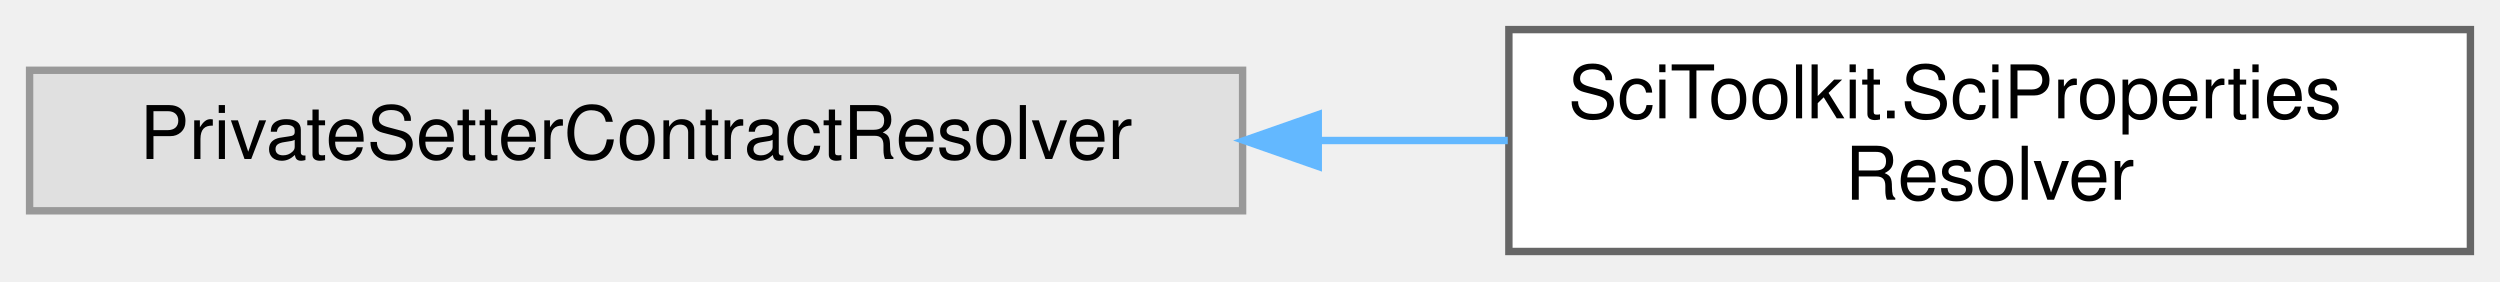
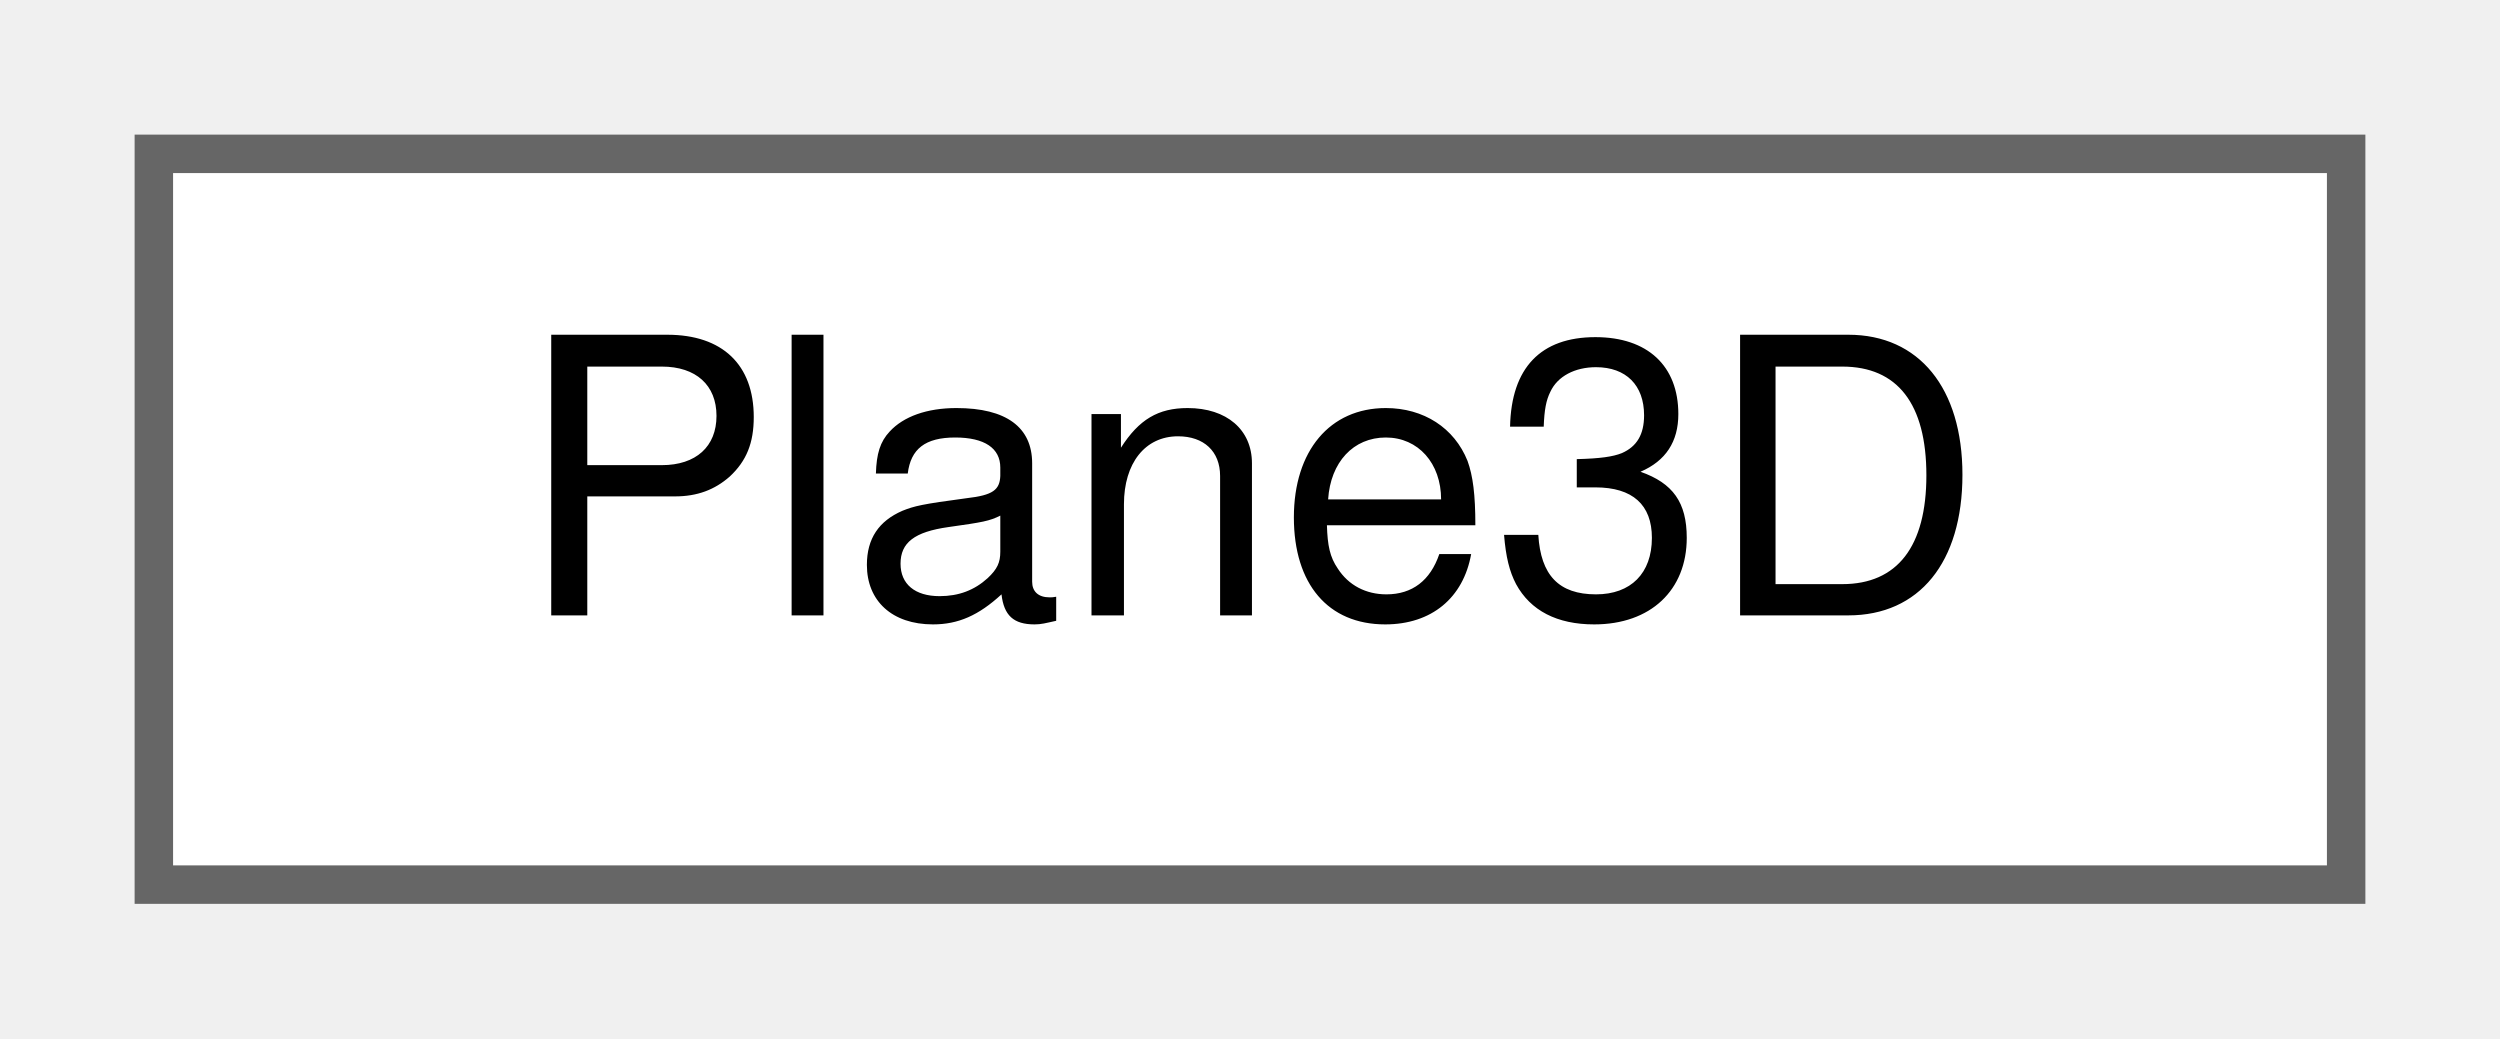
- <svg xmlns="http://www.w3.org/2000/svg" xmlns:xlink="http://www.w3.org/1999/xlink" width="338pt" height="38pt" viewBox="0.00 0.00 338.00 38.00">
-   <g id="graph0" class="graph" transform="scale(1 1) rotate(0) translate(4 34)">
+ <svg xmlns="http://www.w3.org/2000/svg" xmlns:xlink="http://www.w3.org/1999/xlink" width="65pt" height="27pt" viewBox="0.00 0.00 65.00 27.00">
+   <g id="graph0" class="graph" transform="scale(1 1) rotate(0) translate(4 23)">
    <g id="node1" class="node">
      <g id="a_node1">
-         <a xlink:title=" ">
-           <polygon fill="#e0e0e0" stroke="#999999" points="164,-24.5 0,-24.5 0,-5.5 164,-5.5 164,-24.5" />
-           <text text-anchor="middle" x="82" y="-12.5" font-family="Helvetica,sans-Serif" font-size="10.00">PrivateSetterContractResolver</text>
+         <a xlink:href="class_search_a_thing_1_1_sci_1_1_plane3_d.html" target="_top" xlink:title="encapsulate a CS to define a plane3d">
+           <polygon fill="white" stroke="#666666" points="57,-19 0,-19 0,0 57,0 57,-19" />
+           <text text-anchor="middle" x="28.5" y="-7" font-family="Helvetica,sans-Serif" font-size="10.00">Plane3D</text>
        </a>
      </g>
    </g>
-     <g id="node2" class="node">
-       <g id="a_node2">
-         <a xlink:href="class_search_a_thing_1_1_sci_toolkit_1_1_sci_properties_resolver.html" target="_top" xlink:title="addictional json resolver to ignore some Vector3D, Line3D properties during serialization without aff...">
-           <polygon fill="white" stroke="#666666" points="330,-30 200,-30 200,0 330,0 330,-30" />
-           <text text-anchor="start" x="208" y="-18" font-family="Helvetica,sans-Serif" font-size="10.00">SciToolkit.SciProperties</text>
-           <text text-anchor="middle" x="265" y="-7" font-family="Helvetica,sans-Serif" font-size="10.00">Resolver</text>
-         </a>
-       </g>
-     </g>
-     <g id="edge1" class="edge">
-       <path fill="none" stroke="#63b8ff" d="M174.34,-15C182.96,-15 191.56,-15 199.85,-15" />
-       <polygon fill="#63b8ff" stroke="#63b8ff" points="174.23,-11.5 164.23,-15 174.23,-18.5 174.23,-11.5" />
-     </g>
  </g>
</svg>
